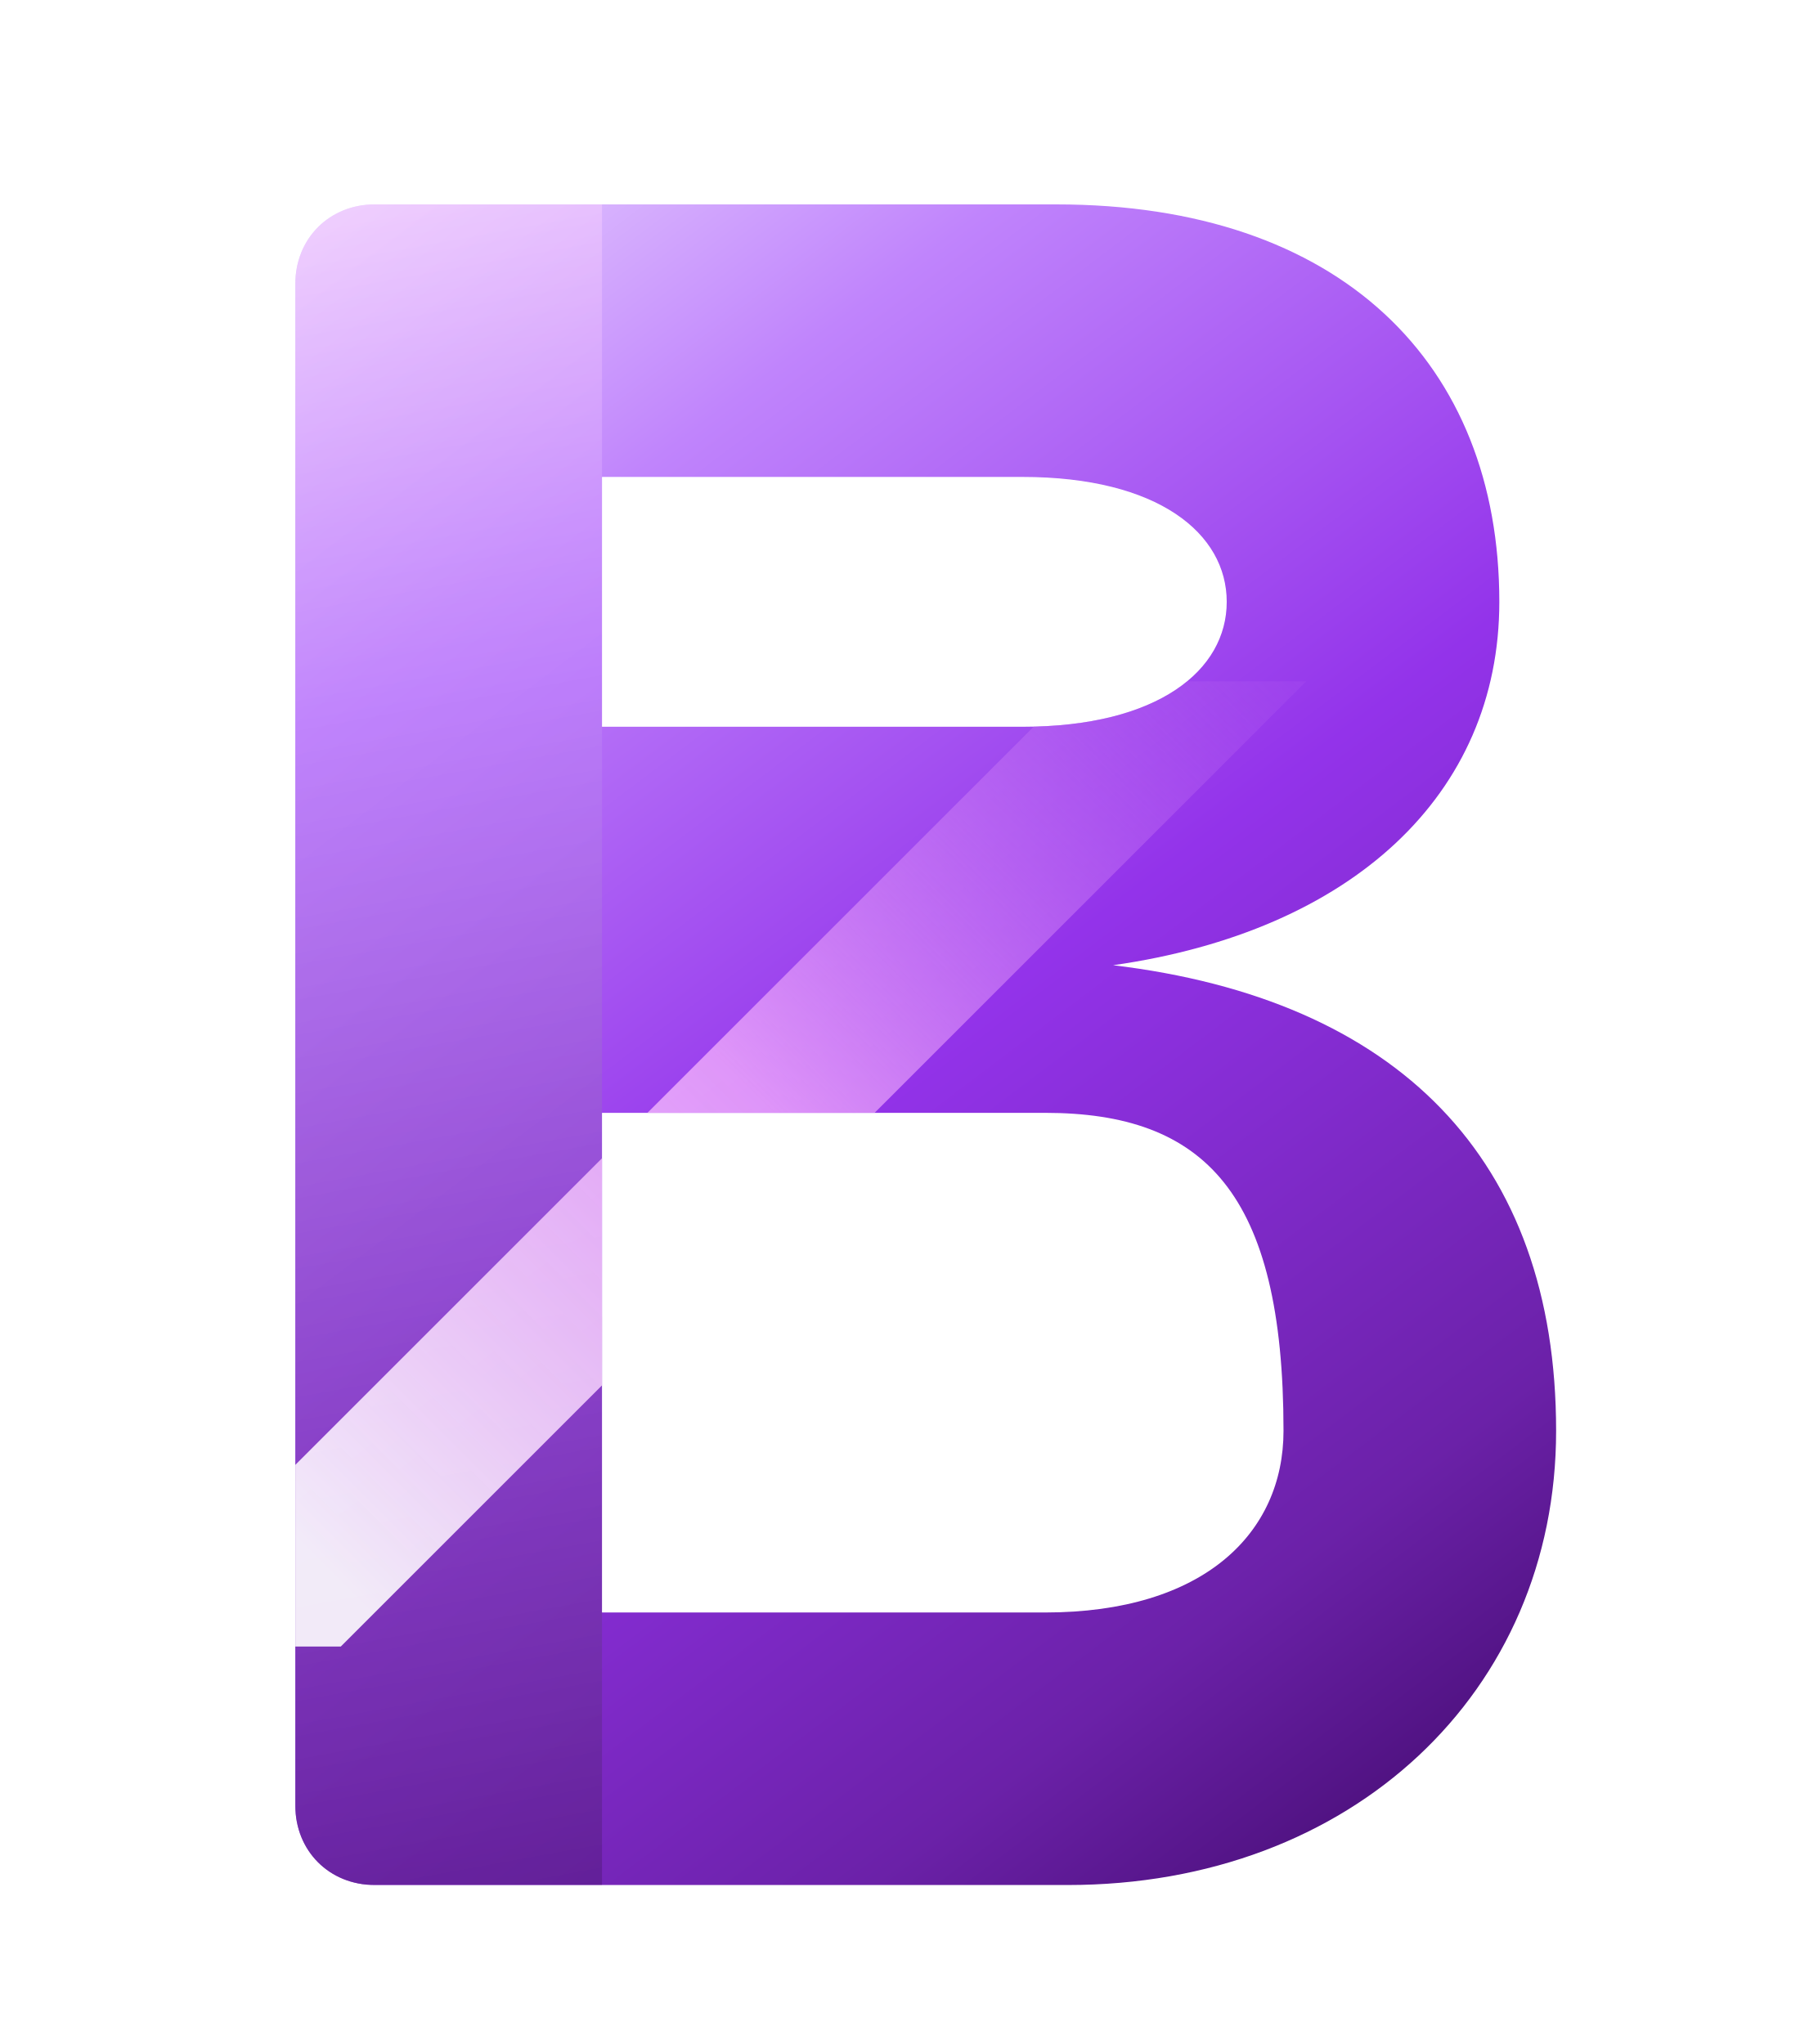
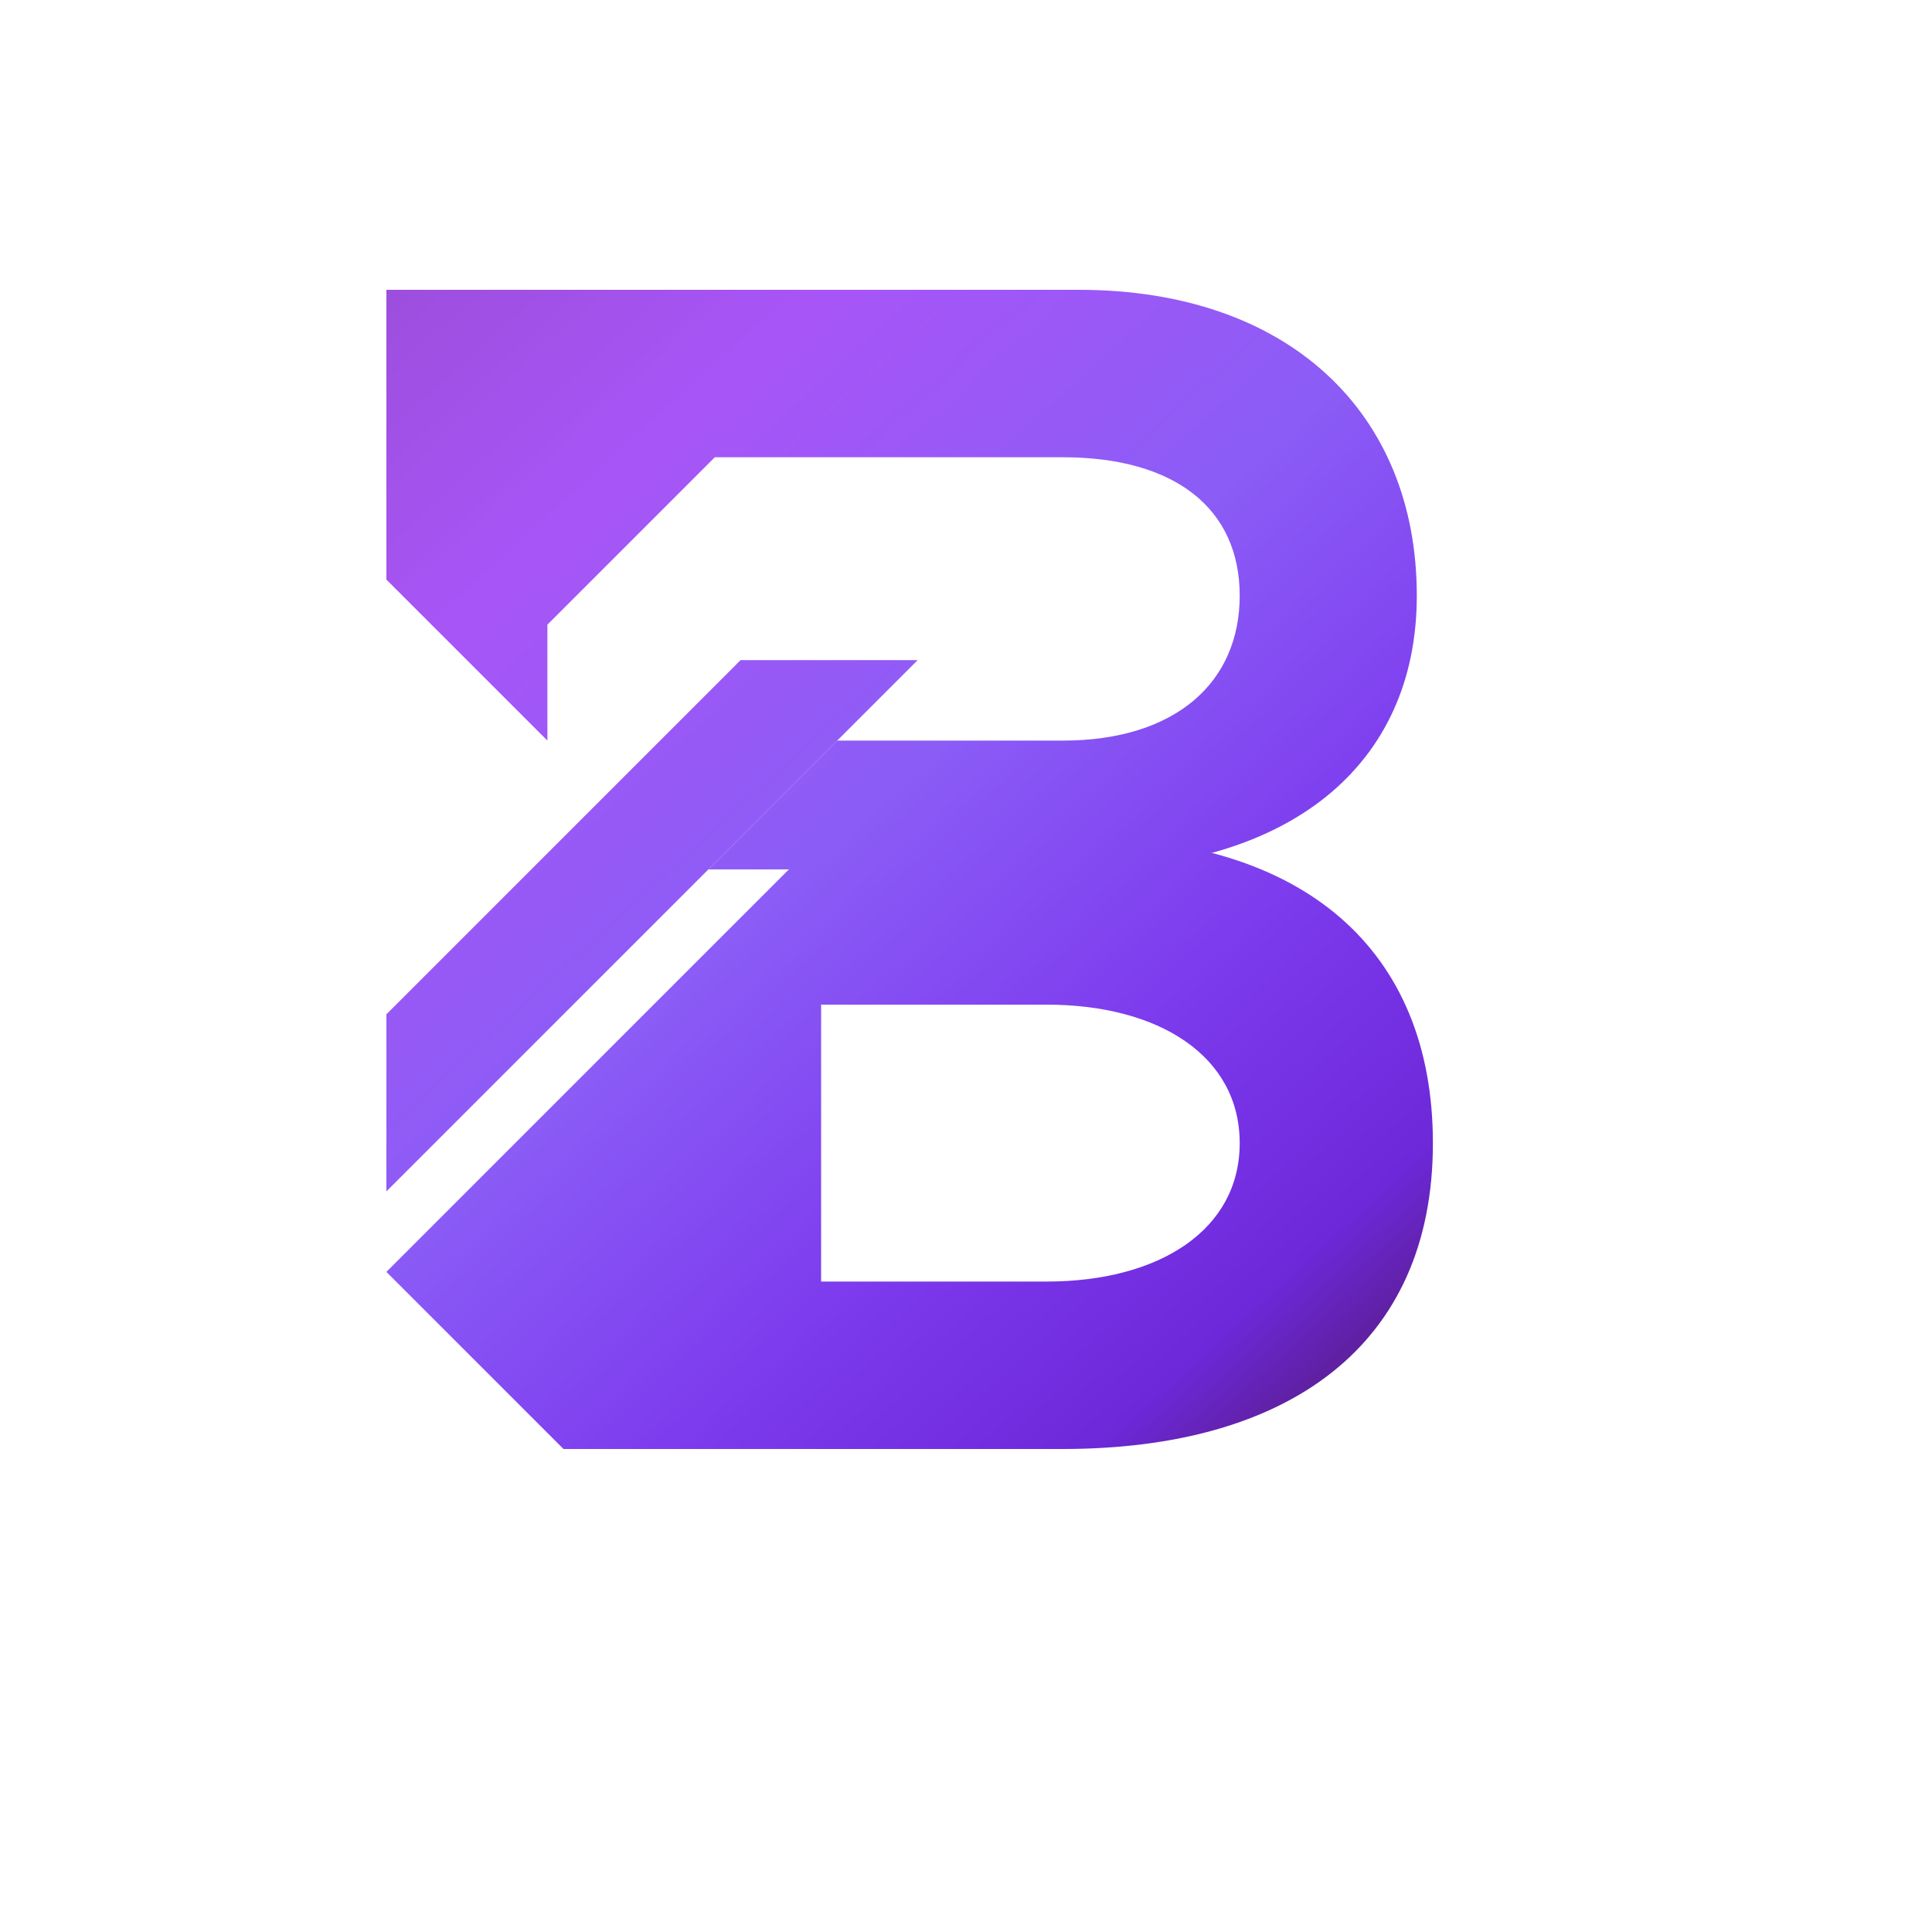
- <svg xmlns="http://www.w3.org/2000/svg" viewBox="0 0 320 360" fill="none">
+ <svg xmlns="http://www.w3.org/2000/svg" viewBox="0 0 600 600" width="100%" height="100%" fill="none">
  <defs>
-     <linearGradient id="favGrad" x1="52" y1="36" x2="276" y2="332" gradientUnits="userSpaceOnUse">
-       <stop offset="0%" stop-color="#e9d5ff" />
-       <stop offset="20%" stop-color="#c084fc" />
-       <stop offset="50%" stop-color="#9333ea" />
-       <stop offset="80%" stop-color="#6b21a8" />
-       <stop offset="100%" stop-color="#3b0764" />
-     </linearGradient>
-     <linearGradient id="favSpine" x1="52" y1="36" x2="106" y2="332" gradientUnits="userSpaceOnUse">
-       <stop offset="0%" stop-color="#f5d0fe" />
-       <stop offset="30%" stop-color="#c084fc" />
+     <linearGradient id="favPurpleGrad" x1="120" y1="90" x2="430" y2="430" gradientUnits="userSpaceOnUse">
+       <stop offset="0%" stop-color="#9d4edd" />
+       <stop offset="20%" stop-color="#a855f7" />
+       <stop offset="48%" stop-color="#8b5cf6" />
+       <stop offset="72%" stop-color="#7c3aed" />
+       <stop offset="90%" stop-color="#6d28d9" />
      <stop offset="100%" stop-color="#581c87" />
    </linearGradient>
-     <linearGradient id="favBlade" x1="40" y1="260" x2="240" y2="60" gradientUnits="userSpaceOnUse">
-       <stop offset="0%" stop-color="#ffffff" stop-opacity="0.9" />
-       <stop offset="40%" stop-color="#f0abfc" stop-opacity="0.8" />
-       <stop offset="100%" stop-color="#9333ea" stop-opacity="0" />
-     </linearGradient>
-     <clipPath id="favClip">
-       <path fill-rule="evenodd" clip-rule="evenodd" d="M 66 36 H 186 C 236 36 264 64 264 106 C 264 140 238 164 196 170 C 246 176 274 204 274 252 C 274 298 238 332 188 332 H 66 C 58 332 52 326 52 318 V 50 C 52 42 58 36 66 36 Z M 106 84 H 180 C 204 84 216 94 216 106 C 216 118 204 128 180 128 H 106 V 84 Z M 106 196 H 184 C 212 196 226 210 226 252 C 226 270 212 284 184 284 H 106 V 196 Z" />
-     </clipPath>
  </defs>
-   <path fill-rule="evenodd" clip-rule="evenodd" d="M 66 36 H 186 C 236 36 264 64 264 106 C 264 140 238 164 196 170 C 246 176 274 204 274 252 C 274 298 238 332 188 332 H 66 C 58 332 52 326 52 318 V 50 C 52 42 58 36 66 36 Z M 106 84 H 180 C 204 84 216 94 216 106 C 216 118 204 128 180 128 H 106 V 84 Z M 106 196 H 184 C 212 196 226 210 226 252 C 226 270 212 284 184 284 H 106 V 196 Z" fill="url(#favGrad)" />
-   <g clip-path="url(#favClip)">
-     <rect x="52" y="36" width="54" height="296" fill="url(#favSpine)" opacity="0.65" />
-     <polygon points="20,290 190,120 230,120 60,290" fill="url(#favBlade)" />
+   <g id="official-b" fill="url(#favPurpleGrad)">
+     <path fill-rule="evenodd" clip-rule="evenodd" d="         M 120 90         H 335         C 400 90, 440 128, 440 185         C 440 238, 400 270, 335 270         H 220         L 260 230         H 330         C 365 230, 385 212, 385 185         C 385 158, 365 142, 330 142         H 222         L 170 194         V 230         L 120 180         Z       " />
+     <path d="         M 120 370         L 120 315         L 230 205         H 285         L 175 315         L 120 370         Z       " />
+     <path fill-rule="evenodd" clip-rule="evenodd" d="         M 175 450         L 120 395         L 145 370         L 255 260         H 335         C 405 260, 445 295, 445 355         C 445 418, 400 450, 330 450         H 175         Z         M 255 398         H 325         C 360 398, 385 382, 385 355         C 385 328, 360 312, 325 312         H 255         V 398         Z       " />
  </g>
</svg>
